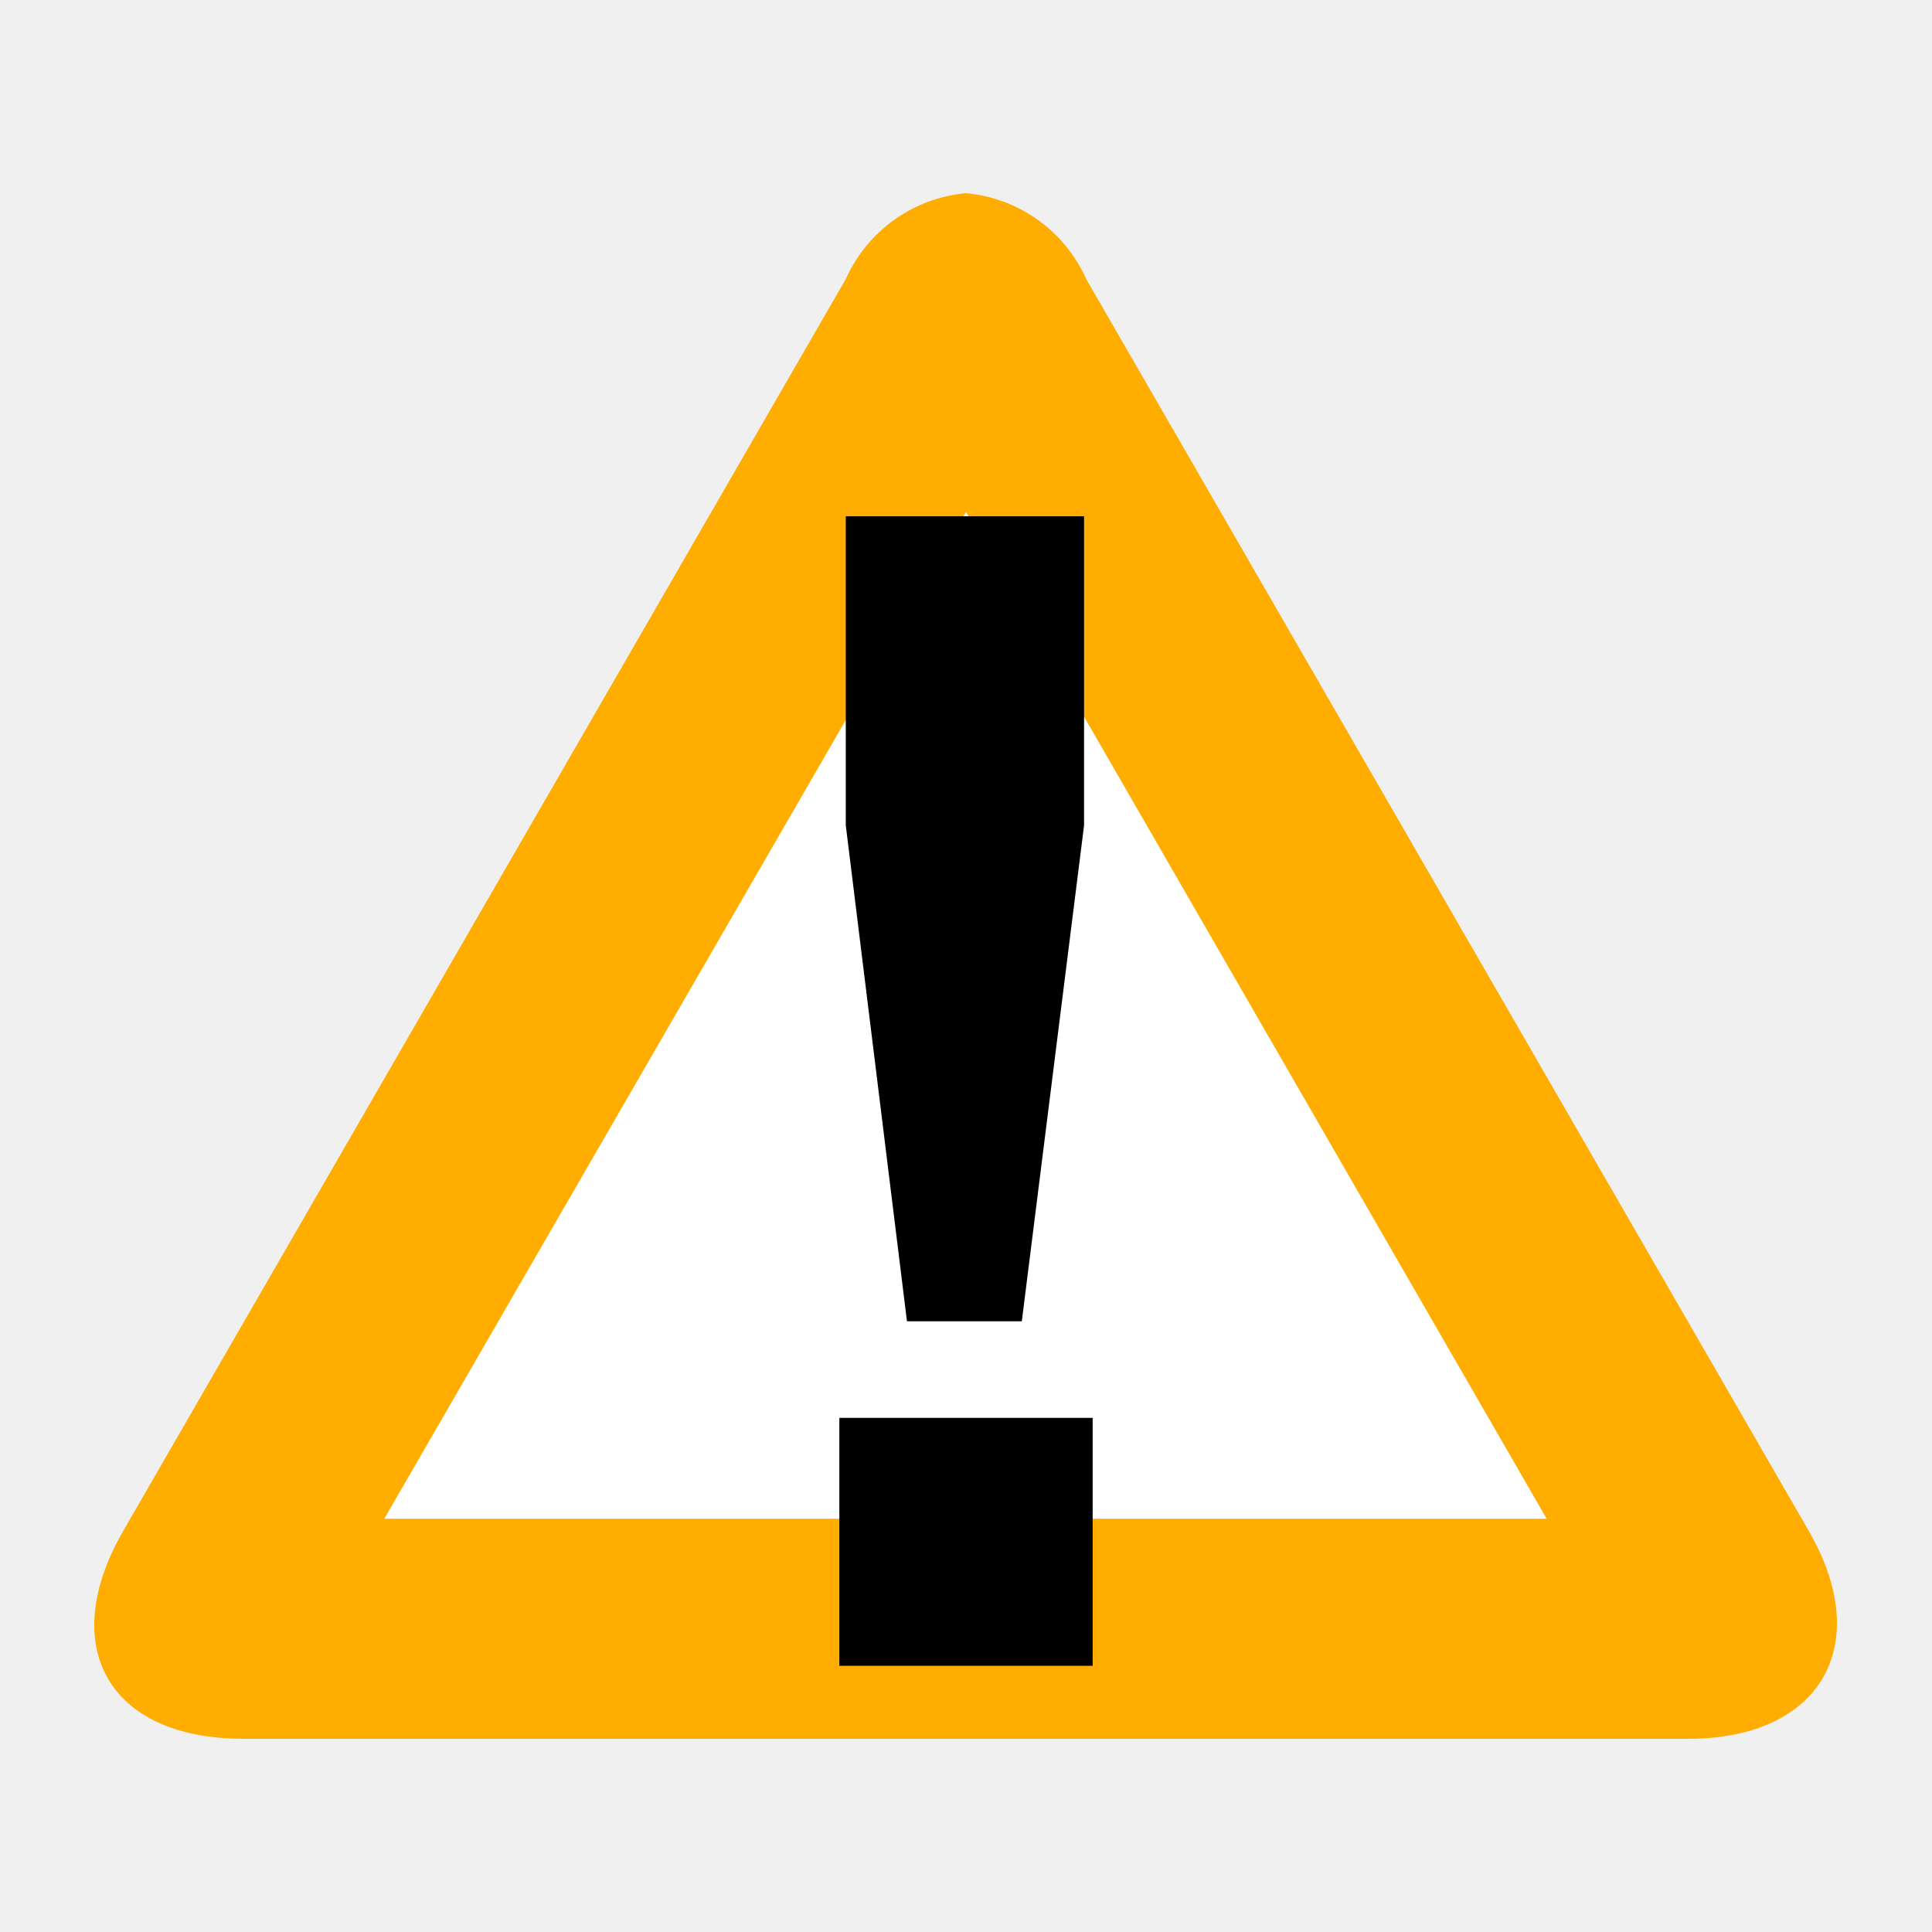
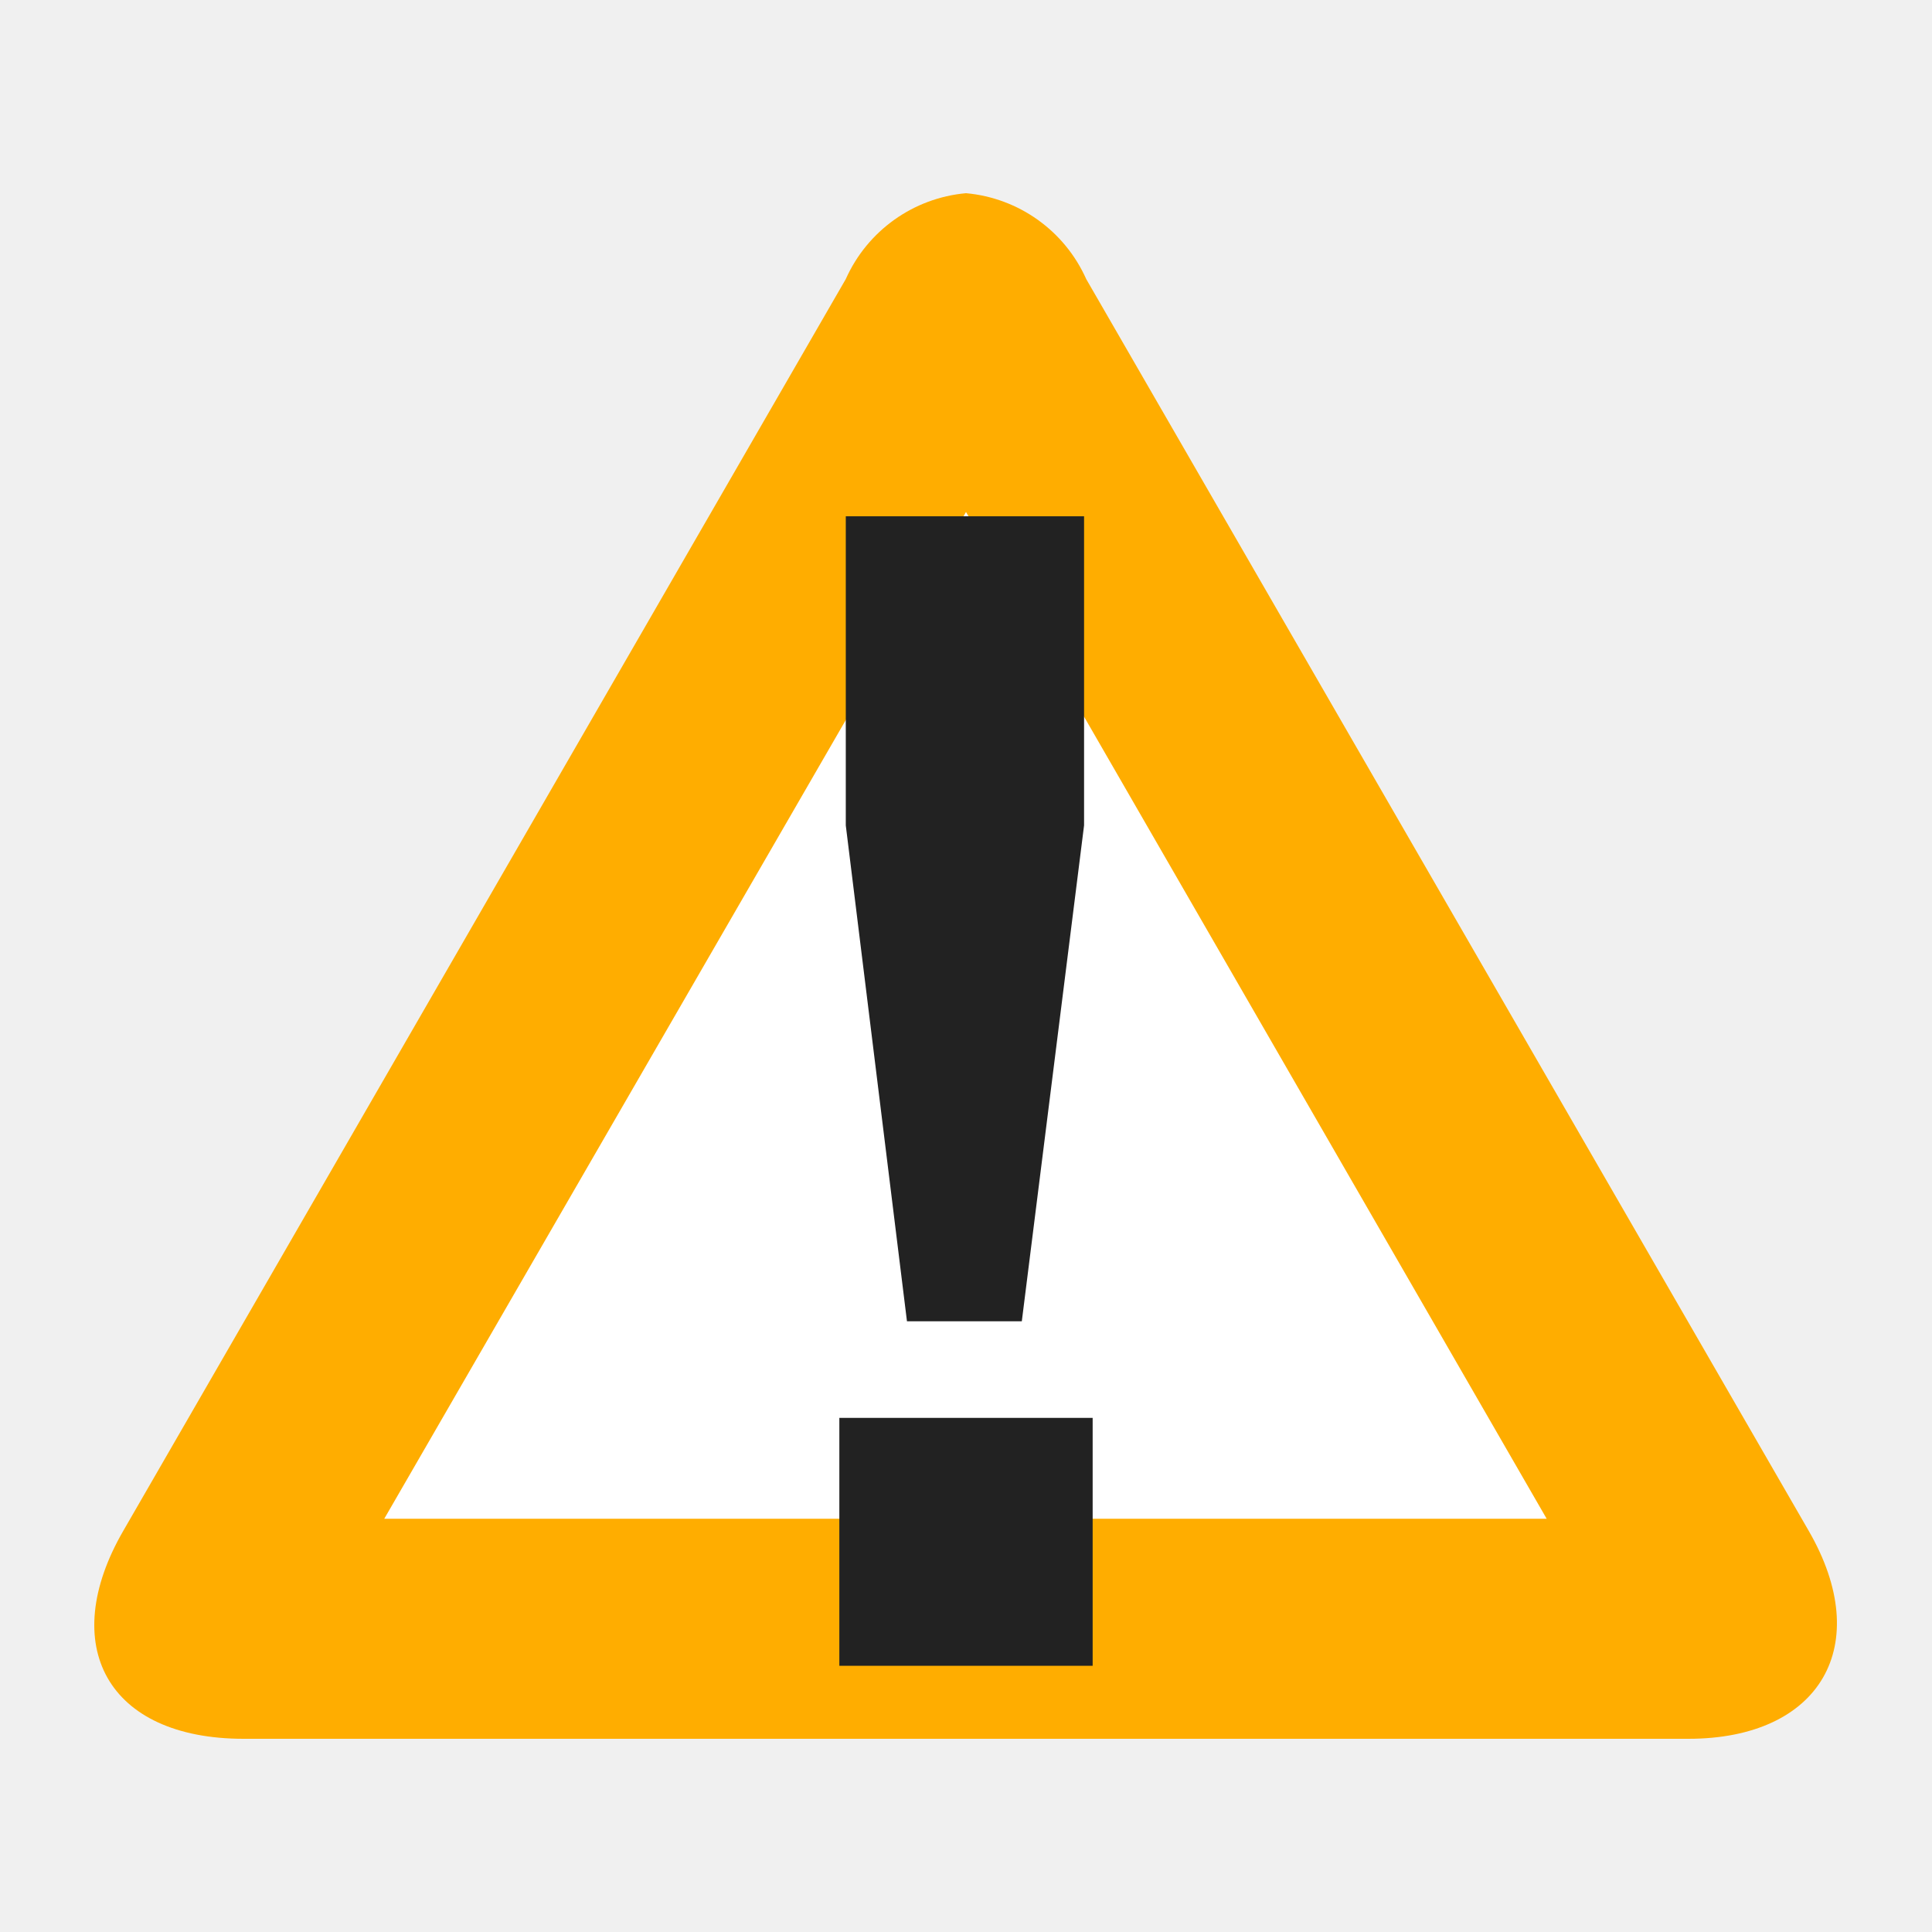
<svg xmlns="http://www.w3.org/2000/svg" width="18" height="18">
-   <defs>
-     <linearGradient id="a" x1="5450.79" y1="-3924.12" x2="5760.32" y2="-4233.66" gradientTransform="matrix(.04 0 0 -.04 -192.8 -134.32)">
-       <stop offset="0" stop-color="#ffad00" />
-       <stop offset="1" stop-color="#d68900" />
-     </linearGradient>
-   </defs>
-   <path d="M9 1.8a1.36 1.36 0 00-1.12.8L1.15 14.26C.53 15.33 1 16.2 2.27 16.2h13.46c1.23 0 1.74-.87 1.12-1.94L10.12 2.6A1.36 1.36 0 009 1.8z" fill="url(#a)" />
+   <path d="M9 1.8a1.36 1.36 0 00-1.12.8L1.15 14.26C.53 15.33 1 16.2 2.27 16.2h13.46c1.23 0 1.74-.87 1.12-1.94L10.12 2.6A1.36 1.36 0 009 1.8z" fill="#ffad00" />
  <path fill="#fff" d="M9 4.77l5.41 9.38H3.58L9 4.77" />
-   <path d="M10.18 13.21v2.31H7.82v-2.31zm-.66-.9H8.45l-.57-4.62V4.81h2.22v2.88l-.58 4.62z" />
+   <path fill="#222" d="M10.18 13.21v2.31H7.82v-2.31zm-.66-.9H8.45l-.57-4.62V4.81h2.22v2.88l-.58 4.62z" />
</svg>
